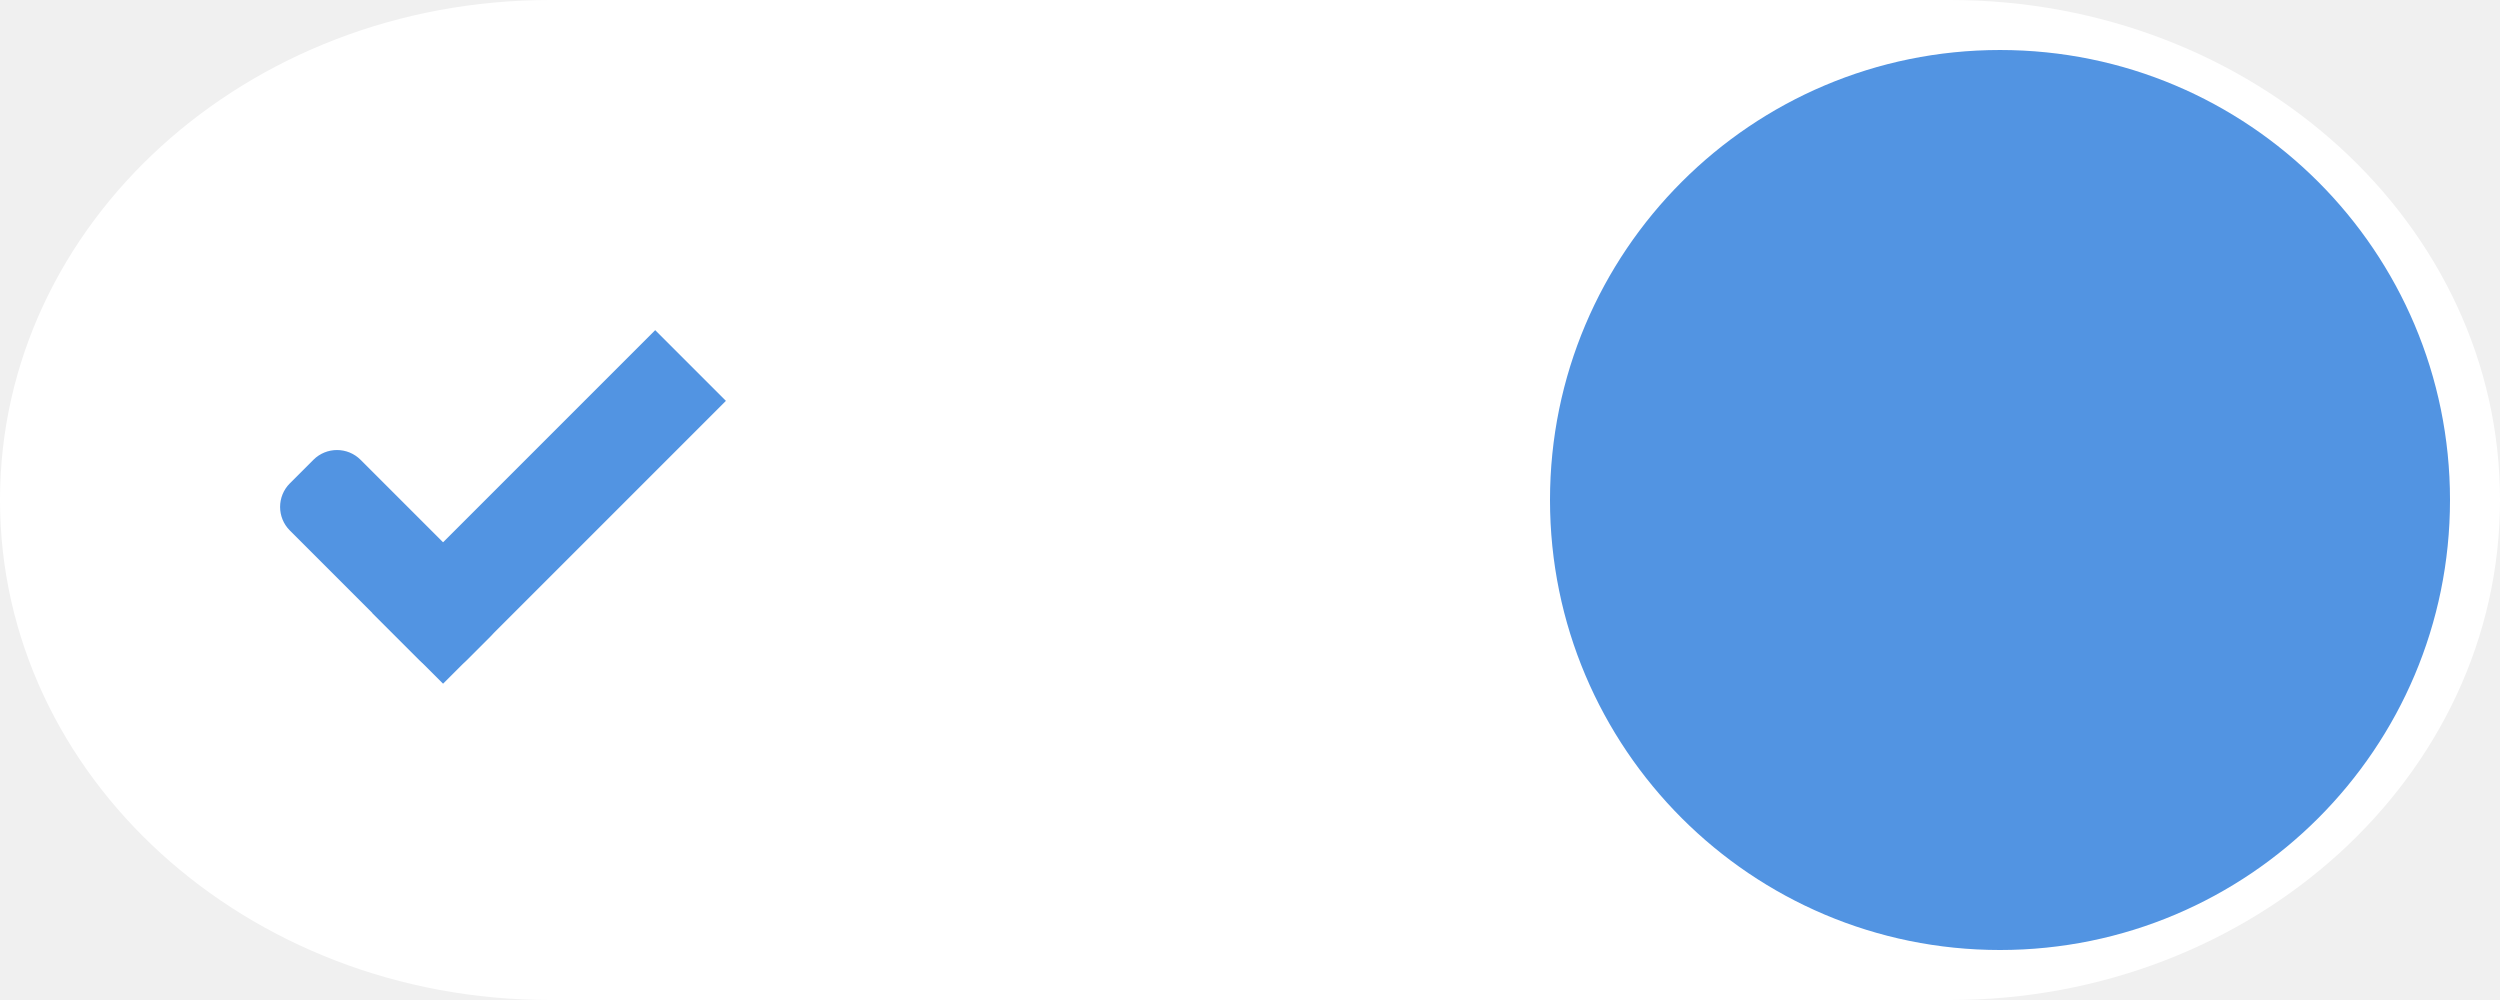
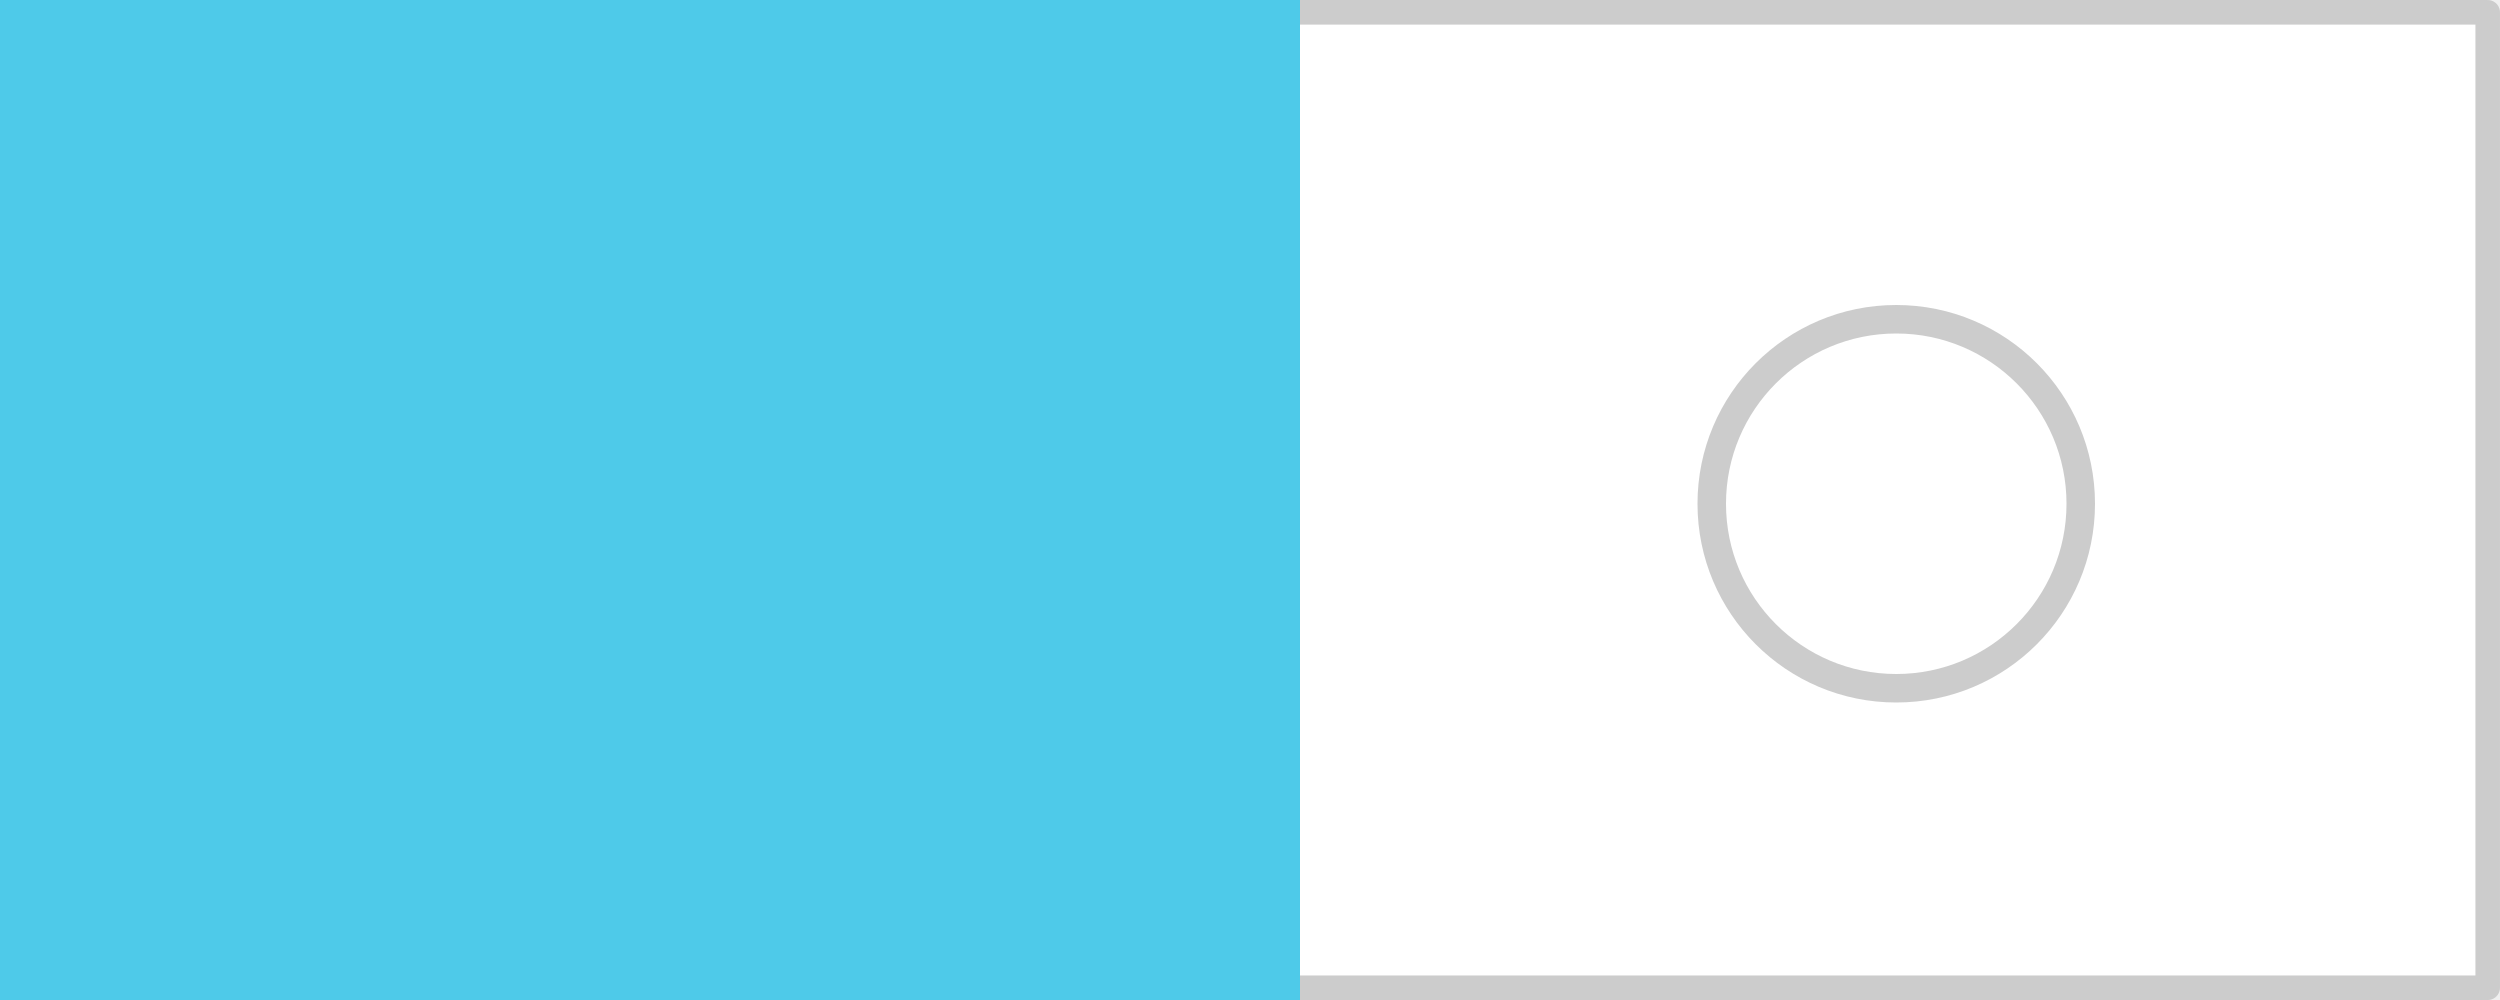
<svg xmlns="http://www.w3.org/2000/svg" width="50" height="20" id="svg7539" version="1.1">
  <defs id="defs7541">
    <linearGradient id="linearGradient4695-1-4-3-5-0-6">
      <stop id="stop4697-9-9-7-0-1-5" style="stop-color:#000000;stop-opacity:1;" offset="0" />
      <stop id="stop4699-5-8-9-0-4-0" style="stop-color:#000000;stop-opacity:0" offset="1" />
    </linearGradient>
    <linearGradient id="linearGradient3768-6">
      <stop style="stop-color:#0f0f0f;stop-opacity:1;" offset="0" id="stop3770-0" />
      <stop id="stop3778-6" offset="0.078" style="stop-color:#171717;stop-opacity:1;" />
      <stop style="stop-color:#171717;stop-opacity:1;" offset="0.974" id="stop3774-2" />
      <stop style="stop-color:#1b1b1b;stop-opacity:1;" offset="1" id="stop3776-2" />
    </linearGradient>
    <linearGradient id="linearGradient3969-0-4">
      <stop style="stop-color:#353537;stop-opacity:1;" offset="0" id="stop3971-2-6" />
      <stop style="stop-color:#4d4f52;stop-opacity:1;" offset="1" id="stop3973-0-1" />
    </linearGradient>
    <linearGradient id="linearGradient3938">
      <stop id="stop3940" offset="0" style="stop-color:#ffffff;stop-opacity:0;" />
      <stop id="stop3942" offset="1" style="stop-color:#ffffff;stop-opacity:0.549;" />
    </linearGradient>
    <linearGradient id="linearGradient6523">
      <stop id="stop6525" offset="0" style="stop-color:#1a1a1a;stop-opacity:1;" />
      <stop id="stop6527" offset="1" style="stop-color:#1a1a1a;stop-opacity:0;" />
    </linearGradient>
    <linearGradient id="linearGradient3938-6">
      <stop id="stop3940-4" offset="0" style="stop-color:#bebebe;stop-opacity:1;" />
      <stop id="stop3942-8" offset="1" style="stop-color:#ffffff;stop-opacity:1;" />
    </linearGradient>
  </defs>
  <g id="layer1" transform="translate(-120,88)">
-     <g transform="translate(-886,-448)" style="display:inline;opacity:1" id="switch-active-selected">
+     <g transform="translate(-861,-488)" style="display:inline;opacity:1" id="switch-active-selected">
      <g id="layer1-9-0-0" transform="translate(885,450)" style="display:inline;opacity:1">
        <g style="display:inline" transform="translate(120,-117)" id="switch-active-8-4">
          <g id="g3900-1-87-6" transform="translate(0,-1004.362)">
            <rect style="display:inline;opacity:0;fill:#434343;fill-opacity:1;stroke:none;stroke-width:1;stroke-linecap:butt;stroke-linejoin:miter;stroke-miterlimit:4;stroke-dasharray:none;stroke-dashoffset:0;stroke-opacity:1" id="rect5465-3-3-6" width="52" height="24" x="0" y="1029.362" />
            <rect style="fill:#ffffff;fill-opacity:1;fill-rule:nonzero;stroke:none" id="rect2987-0-8-4" width="50" height="20" x="1" y="1031.362" ry="11" rx="11" />
            <circle style="fill:#5294e2;fill-opacity:1;fill-rule:nonzero;stroke:none" id="path3759-0-7" cx="41" cy="1041.362" r="9" />
          </g>
        </g>
      </g>
      <g transform="translate(-1.000316,0)" id="g4816-0">
        <rect transform="matrix(0.7071068,0.7071068,-0.7071068,0.7071068,0,0)" ry="0.667" rx="0.667" y="-456.095" x="977.55" height="2" width="5" id="rect3977-39-2-1" style="display:inline;opacity:1;fill:#5294e2;fill-opacity:1;stroke:none" />
        <rect transform="matrix(0.7071068,0.7071068,-0.7071068,0.7071068,0,0)" ry="0" y="-462.095" x="980.55" height="8" width="2" id="rect3979-7-0-8" style="display:inline;opacity:1;fill:#5294e2;fill-opacity:1;stroke:none" />
      </g>
    </g>
+     <g transform="translate(-780,-430)" style="display:inline;opacity:1" id="switch-selected">
+       <g id="layer1-9-3" transform="matrix(-1,0,0,1,1177,420)">
+         <g style="display:inline" transform="translate(120,-117)" id="switch-active-2-8">
+           <g id="g3900-12-2" transform="translate(0,-1004.362)">
+             <rect style="display:inline;opacity:0;fill:#434343;fill-opacity:1;stroke:none;stroke-width:1;stroke-linecap:butt;stroke-linejoin:miter;stroke-miterlimit:4;stroke-dasharray:none;stroke-dashoffset:0;stroke-opacity:1" id="rect5465-3-32-9" width="52" height="24" x="0" y="1029.362" />
+             <rect style="opacity:0.2;fill:#000000;fill-opacity:1;fill-rule:nonzero;stroke:none" id="rect2987-07-3" width="50" height="20" x="1" y="1031.362" ry="11" rx="11" />
+             <circle style="fill:#ffffff;fill-opacity:1;fill-rule:nonzero;stroke:none" id="path3759-7-1" cx="41" cy="1041.362" r="9" />
+           </g>
+         </g>
+       </g>
+       <path d="m 1043.003,337 0.75,0 c 0.01,-9e-5 0.016,-3.5e-4 0.023,0 0.191,0.008 0.382,0.096 0.516,0.234 l 1.711,1.711 1.734,-1.711 c 0.199,-0.173 0.335,-0.229 0.516,-0.234 l 0.75,0 0,0.75 c 0,0.215 -0.026,0.413 -0.188,0.562 l -1.711,1.711 1.688,1.688 c 0.141,0.141 0.211,0.34 0.211,0.539 l 0,0.75 -0.75,0 c -0.199,-10e-6 -0.398,-0.07 -0.539,-0.211 l -1.711,-1.711 -1.711,1.711 c -0.141,0.141 -0.34,0.211 -0.539,0.211 l -0.75,0 0,-0.75 c 0,-0.199 0.07,-0.398 0.211,-0.539 l 1.711,-1.688 -1.711,-1.711 c -0.158,-0.146 -0.227,-0.352 -0.211,-0.562 l 0,-0.75 z" id="path10839-9-8-2-2-5-7" style="color:#bebebe;font-style:normal;font-variant:normal;font-weight:normal;font-stretch:normal;font-size:medium;line-height:normal;font-family:'Andale Mono';-inkscape-font-specification:'Andale Mono';text-indent:0;text-align:start;text-decoration:none;text-decoration-line:none;letter-spacing:normal;word-spacing:normal;text-transform:none;direction:ltr;block-progression:tb;writing-mode:lr-tb;text-anchor:start;display:inline;overflow:visible;visibility:visible;opacity:0.6;fill:#ffffff;fill-opacity:1;fill-rule:nonzero;stroke:none;stroke-width:1.781;marker:none;enable-background:new" />
+     </g>
+     <rect style="opacity:1;fill:#ffffff;fill-opacity:1;stroke:#cccccc;stroke-width:0.491;stroke-linecap:round;stroke-linejoin:round;stroke-miterlimit:4;stroke-dasharray:none;stroke-opacity:1" id="rect4229" width="49.509" height="19.509" x="-169.754" y="-87.754" transform="scale(-1,1)" />
+     <rect style="opacity:1;fill:#4ecae9;fill-opacity:1;stroke:none;stroke-width:0.491;stroke-linecap:round;stroke-linejoin:round;stroke-miterlimit:4;stroke-dasharray:none;stroke-opacity:1" id="rect4229-2" width="26" height="20" x="-146" y="-88" transform="scale(-1,1)" />
+     <circle style="opacity:1;fill:#ffffff;fill-opacity:1;stroke:#cccccc;stroke-width:0.57;stroke-linecap:round;stroke-linejoin:round;stroke-miterlimit:4;stroke-dasharray:none;stroke-opacity:1" id="path4221" cx="-157.925" cy="-77.925" r="3.69" transform="scale(-1,1)" />
  </g>
</svg>
